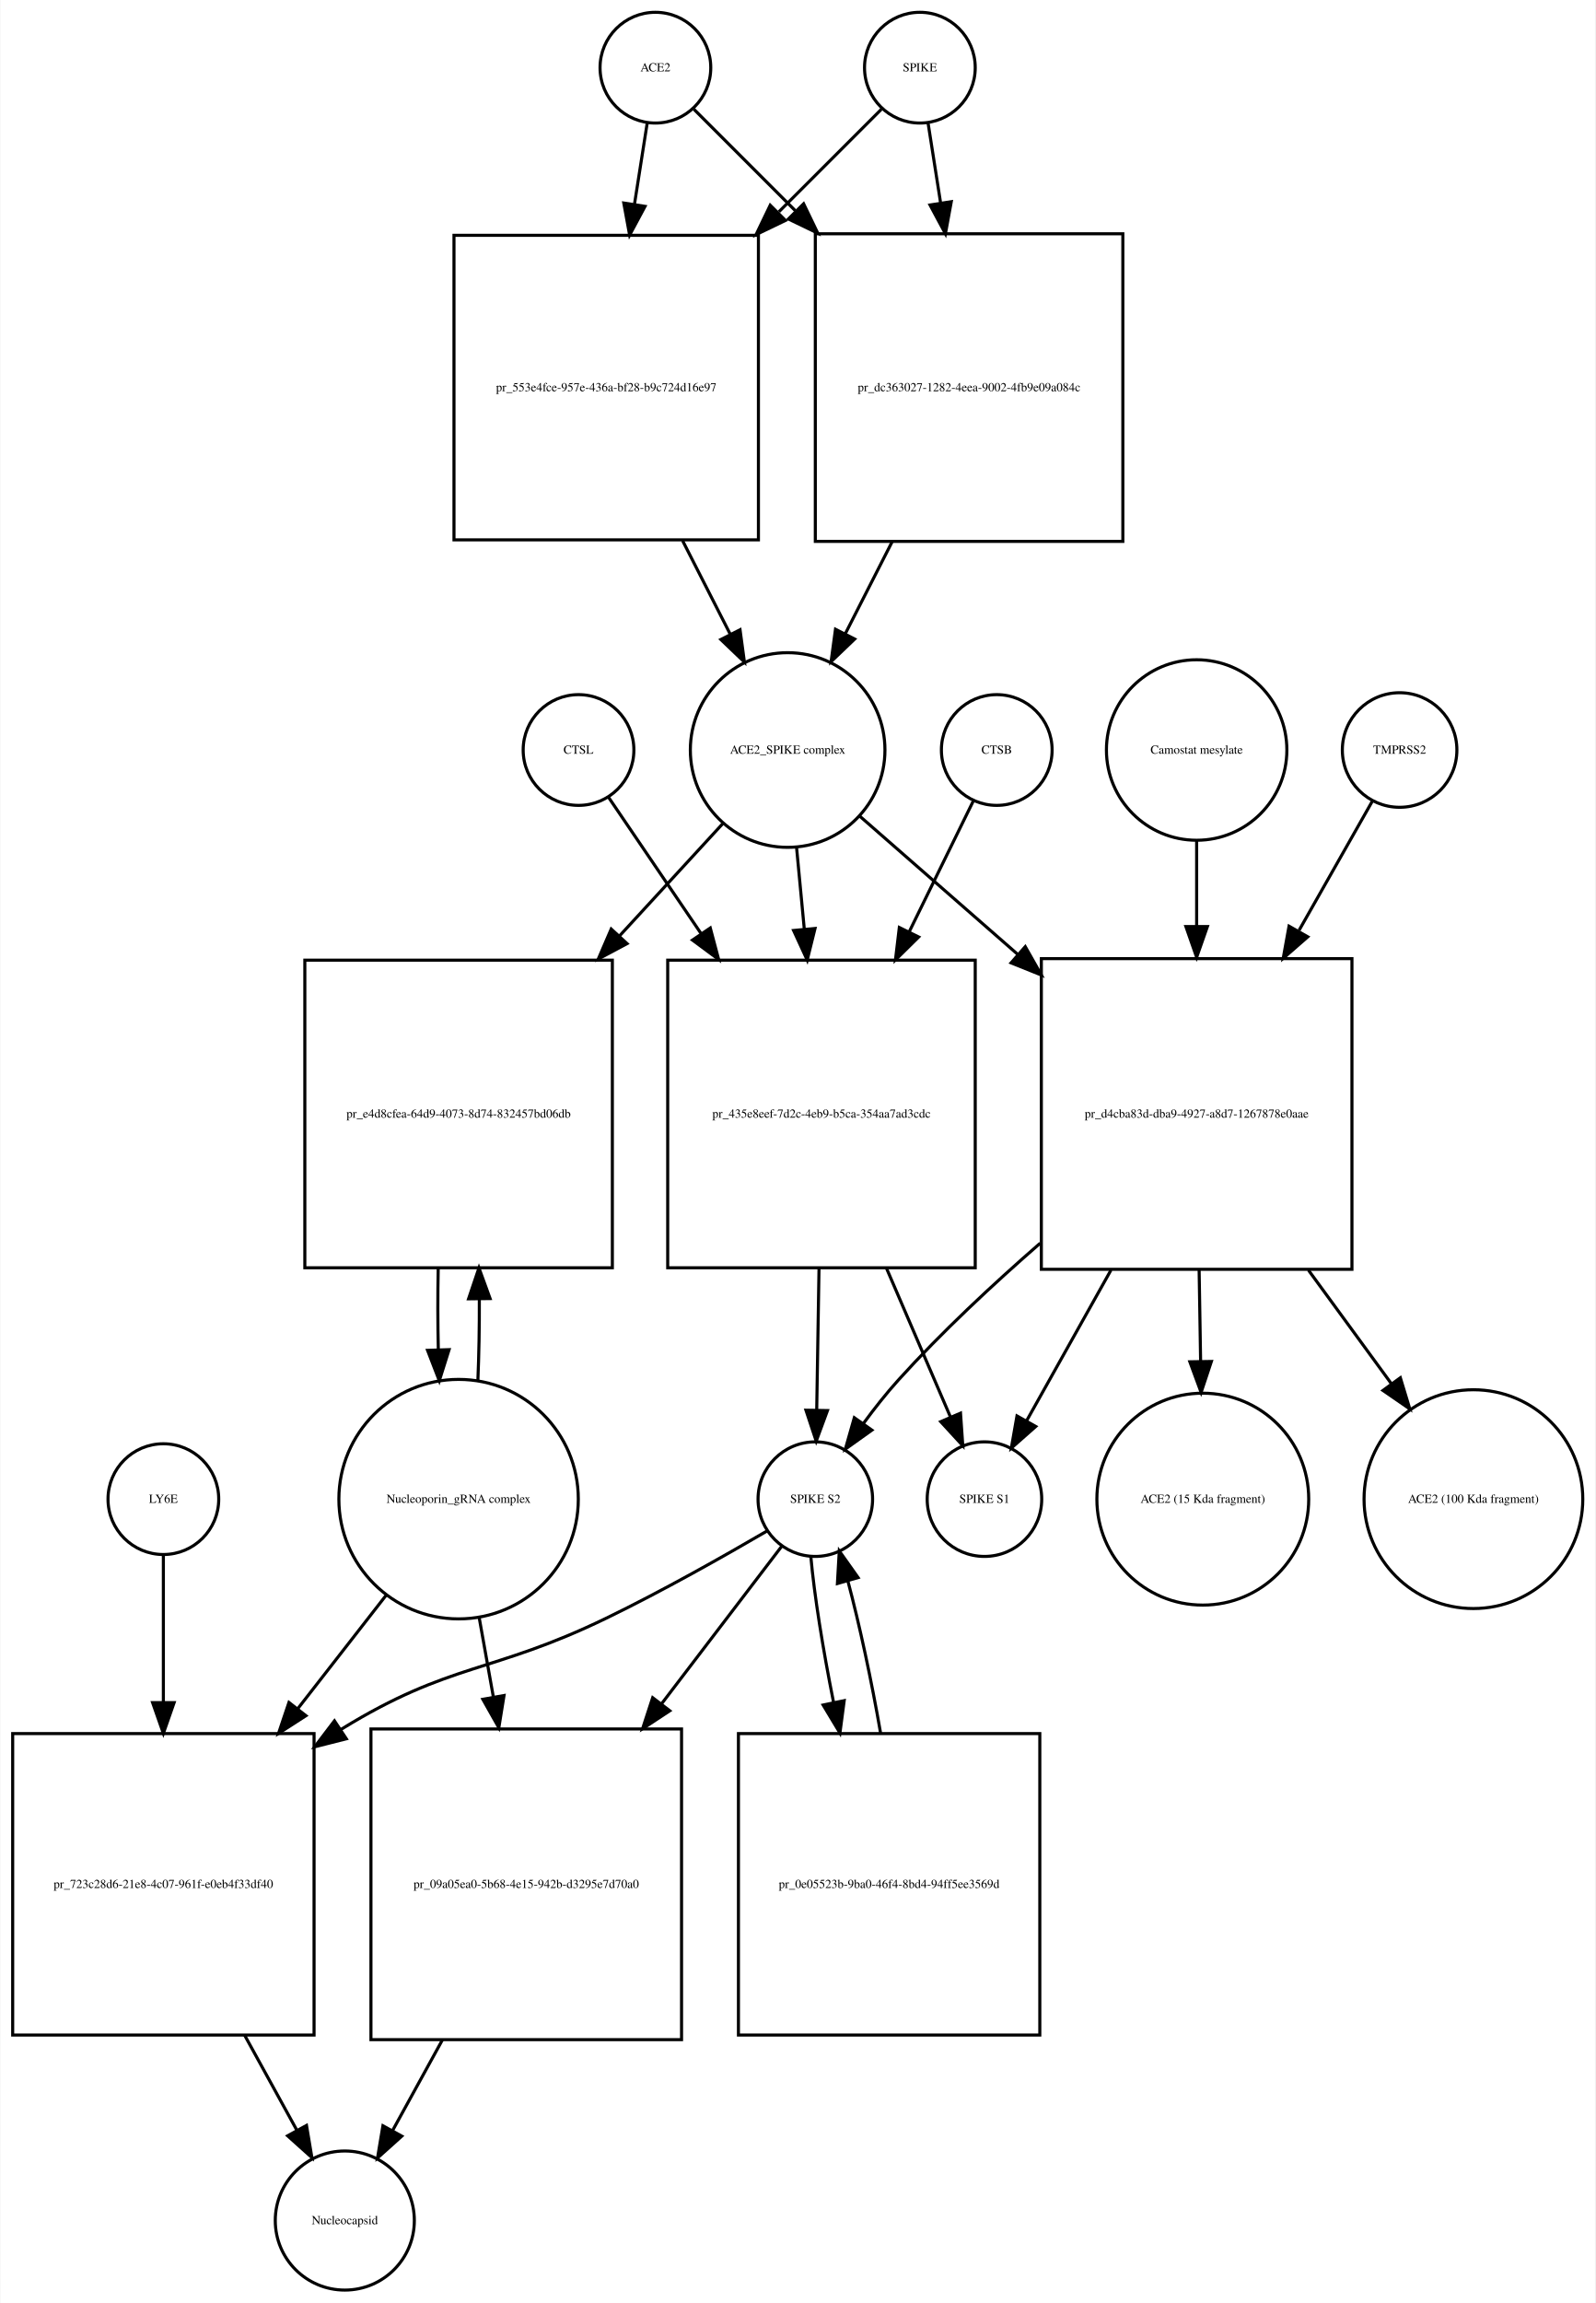
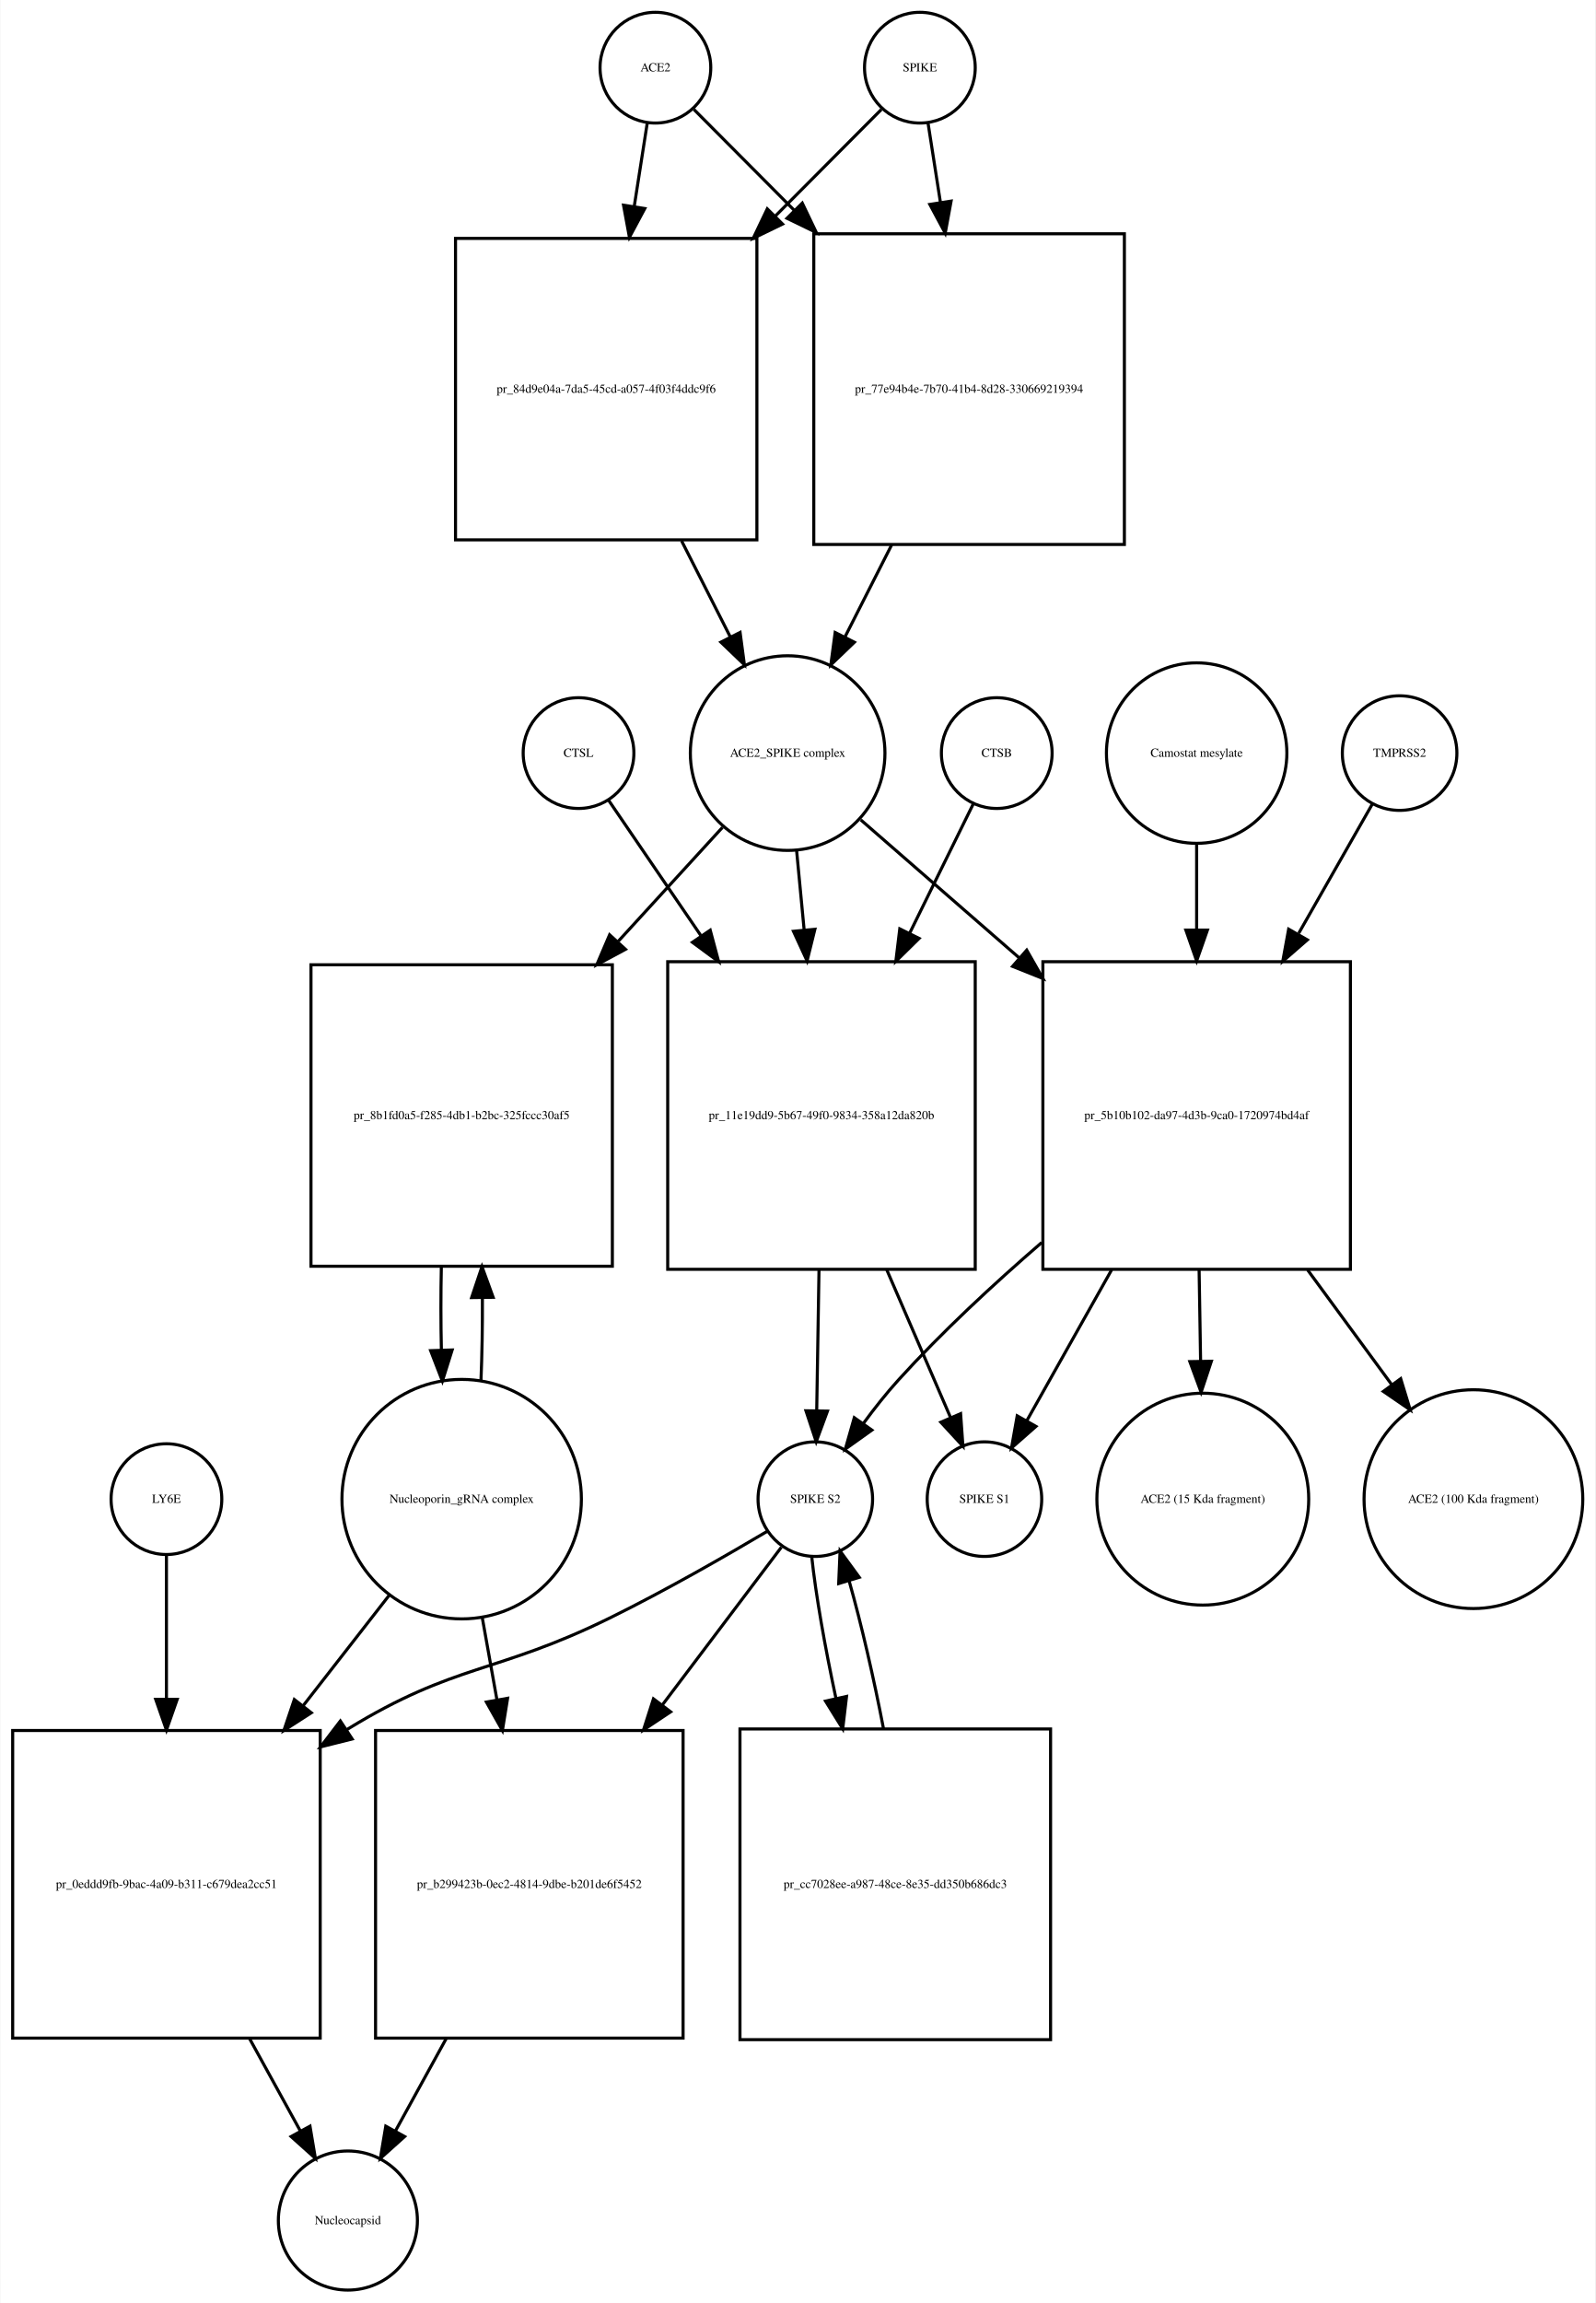
<svg xmlns="http://www.w3.org/2000/svg" width="519pt" height="749pt" viewBox="0.00 0.00 518.53 748.68">
  <g id="graph0" class="graph" transform="scale(1 1) rotate(0) translate(4 744.676)">
    <polygon fill="white" stroke="none" points="-4,4 -4,-744.676 514.532,-744.676 514.532,4 -4,4" />
    <g id="node1" class="node">
      <ellipse fill="none" stroke="black" cx="209" cy="-722.676" rx="18" ry="18" />
      <text text-anchor="middle" x="209" y="-721.476" font-family="Times,serif" font-size="4.00">ACE2</text>
    </g>
    <g id="node2" class="node">
-       <polygon fill="none" stroke="black" points="242.5,-668.176 143.5,-668.176 143.5,-569.176 242.5,-569.176 242.5,-668.176" />
-       <text text-anchor="middle" x="193" y="-617.476" font-family="Times,serif" font-size="4.00">pr_553e4fce-957e-436a-bf28-b9c724d16e97</text>
+       <polygon fill="none" stroke="black" points="242,-667.176 144,-667.176 144,-569.176 242,-569.176 242,-667.176" />
+       <text text-anchor="middle" x="193" y="-616.976" font-family="Times,serif" font-size="4.00">pr_84d9e04a-7da5-45cd-a057-4f03f4ddc9f6</text>
    </g>
    <g id="edge1" class="edge">
-       <path fill="none" stroke="black" d="M206.358,-704.833C205.185,-697.358 203.729,-688.071 202.212,-678.404" />
-       <polygon fill="black" stroke="black" points="205.627,-677.59 200.62,-668.254 198.712,-678.675 205.627,-677.59" />
+       <path fill="none" stroke="black" d="M206.358,-704.75C205.16,-697.074 203.665,-687.497 202.113,-677.554" />
+       <polygon fill="black" stroke="black" points="205.551,-676.887 200.551,-667.547 198.635,-677.967 205.551,-676.887" />
    </g>
    <g id="node17" class="node">
-       <polygon fill="none" stroke="black" points="361,-668.676 261,-668.676 261,-568.676 361,-568.676 361,-668.676" />
-       <text text-anchor="middle" x="311" y="-617.476" font-family="Times,serif" font-size="4.00">pr_dc363027-1282-4eea-9002-4fb9e09a084c</text>
+       <polygon fill="none" stroke="black" points="361.5,-668.676 260.5,-668.676 260.5,-567.676 361.5,-567.676 361.5,-668.676" />
+       <text text-anchor="middle" x="311" y="-616.976" font-family="Times,serif" font-size="4.00">pr_77e94b4e-7b70-41b4-8d28-330669219394</text>
    </g>
    <g id="edge2" class="edge">
-       <path fill="none" stroke="black" d="M221.507,-709.169C230.045,-700.631 242.025,-688.651 254.449,-676.227" />
-       <polygon fill="black" stroke="black" points="257.196,-678.43 261.793,-668.884 252.247,-673.48 257.196,-678.43" />
+       <path fill="none" stroke="black" d="M221.507,-709.108C229.956,-700.617 241.776,-688.74 254.061,-676.395" />
+       <polygon fill="black" stroke="black" points="256.753,-678.651 261.326,-669.094 251.791,-673.713 256.753,-678.651" />
    </g>
    <g id="node3" class="node">
-       <ellipse fill="none" stroke="black" cx="252" cy="-500.856" rx="31.641" ry="31.641" />
-       <text text-anchor="middle" x="252" y="-499.656" font-family="Times,serif" font-size="4.00">ACE2_SPIKE complex</text>
+       <ellipse fill="none" stroke="black" cx="252" cy="-499.856" rx="31.641" ry="31.641" />
+       <text text-anchor="middle" x="252" y="-498.656" font-family="Times,serif" font-size="4.00">ACE2_SPIKE complex</text>
    </g>
    <g id="edge3" class="edge">
-       <path fill="none" stroke="black" d="M217.85,-568.894C223.053,-558.681 228.454,-548.079 233.383,-538.403" />
-       <polygon fill="black" stroke="black" points="236.522,-539.951 237.942,-529.452 230.285,-536.774 236.522,-539.951" />
+       <path fill="none" stroke="black" d="M217.509,-568.857C222.787,-558.45 228.285,-547.611 233.3,-537.724" />
+       <polygon fill="black" stroke="black" points="236.535,-539.083 237.937,-528.582 230.292,-535.917 236.535,-539.083" />
    </g>
    <g id="node6" class="node">
-       <polygon fill="none" stroke="black" points="195,-432.537 95,-432.537 95,-332.537 195,-332.537 195,-432.537" />
-       <text text-anchor="middle" x="145" y="-381.337" font-family="Times,serif" font-size="4.00">pr_e4d8cfea-64d9-4073-8d74-832457bd06db</text>
+       <polygon fill="none" stroke="black" points="195,-431.037 97,-431.037 97,-333.037 195,-333.037 195,-431.037" />
+       <text text-anchor="middle" x="146" y="-380.837" font-family="Times,serif" font-size="4.00">pr_8b1fd0a5-f285-4db1-b2bc-325fccc30af5</text>
    </g>
    <g id="edge4" class="edge">
-       <path fill="none" stroke="black" d="M230.86,-476.875C221.187,-466.359 209.253,-453.386 197.391,-440.491" />
-       <polygon fill="black" stroke="black" points="199.779,-437.918 190.433,-432.927 194.628,-442.657 199.779,-437.918" />
+       <path fill="none" stroke="black" d="M230.804,-475.697C221.006,-464.991 208.907,-451.771 196.947,-438.704" />
+       <polygon fill="black" stroke="black" points="199.274,-436.062 189.94,-431.048 194.11,-440.788 199.274,-436.062" />
    </g>
    <g id="node7" class="node">
-       <polygon fill="none" stroke="black" points="313,-432.537 213,-432.537 213,-332.537 313,-332.537 313,-432.537" />
-       <text text-anchor="middle" x="263" y="-381.337" font-family="Times,serif" font-size="4.00">pr_435e8eef-7d2c-4eb9-b5ca-354aa7ad3cdc</text>
+       <polygon fill="none" stroke="black" points="313,-432.037 213,-432.037 213,-332.037 313,-332.037 313,-432.037" />
+       <text text-anchor="middle" x="263" y="-380.837" font-family="Times,serif" font-size="4.00">pr_11e19dd9-5b67-49f0-9834-358a12da820b</text>
    </g>
    <g id="edge5" class="edge">
-       <path fill="none" stroke="black" d="M254.919,-468.99C255.687,-460.873 256.541,-451.837 257.399,-442.768" />
-       <polygon fill="black" stroke="black" points="260.907,-442.845 258.364,-432.56 253.938,-442.186 260.907,-442.845" />
+       <path fill="none" stroke="black" d="M254.919,-468.123C255.677,-460.138 256.52,-451.261 257.368,-442.339" />
+       <polygon fill="black" stroke="black" points="260.861,-442.58 258.322,-432.294 253.892,-441.918 260.861,-442.58" />
    </g>
    <g id="node12" class="node">
-       <polygon fill="none" stroke="black" points="435.5,-433.037 334.5,-433.037 334.5,-332.037 435.5,-332.037 435.5,-433.037" />
-       <text text-anchor="middle" x="385" y="-381.337" font-family="Times,serif" font-size="4.00">pr_d4cba83d-dba9-4927-a8d7-1267878e0aae</text>
+       <polygon fill="none" stroke="black" points="435,-432.037 335,-432.037 335,-332.037 435,-332.037 435,-432.037" />
+       <text text-anchor="middle" x="385" y="-380.837" font-family="Times,serif" font-size="4.00">pr_5b10b102-da97-4d3b-9ca0-1720974bd4af</text>
    </g>
    <g id="edge6" class="edge">
-       <path fill="none" stroke="black" d="M275.472,-479.328C289.762,-466.831 308.698,-450.27 326.8,-434.438" />
-       <polygon fill="black" stroke="black" points="329.268,-436.929 334.491,-427.711 324.659,-431.66 329.268,-436.929" />
+       <path fill="none" stroke="black" d="M275.778,-478.15C290.161,-465.625 309.168,-449.073 327.289,-433.293" />
+       <polygon fill="black" stroke="black" points="329.742,-435.798 334.985,-426.591 325.145,-430.519 329.742,-435.798" />
    </g>
    <g id="node4" class="node">
      <ellipse fill="none" stroke="black" cx="295" cy="-722.676" rx="18" ry="18" />
      <text text-anchor="middle" x="295" y="-721.476" font-family="Times,serif" font-size="4.00">SPIKE</text>
    </g>
    <g id="edge7" class="edge">
-       <path fill="none" stroke="black" d="M282.493,-709.169C273.866,-700.542 261.725,-688.402 249.163,-675.839" />
-       <polygon fill="black" stroke="black" points="251.287,-673.013 241.741,-668.417 246.337,-677.963 251.287,-673.013" />
+       <path fill="none" stroke="black" d="M282.493,-709.108C273.606,-700.177 260.99,-687.499 248.025,-674.471" />
+       <polygon fill="black" stroke="black" points="250.343,-671.838 240.808,-667.219 245.381,-676.776 250.343,-671.838" />
    </g>
    <g id="edge8" class="edge">
-       <path fill="none" stroke="black" d="M297.642,-704.833C298.801,-697.442 300.239,-688.279 301.737,-678.73" />
-       <polygon fill="black" stroke="black" points="305.218,-679.119 303.31,-668.697 298.303,-678.034 305.218,-679.119" />
+       <path fill="none" stroke="black" d="M297.642,-704.75C298.788,-697.407 300.206,-688.324 301.686,-678.846" />
+       <polygon fill="black" stroke="black" points="305.157,-679.303 303.241,-668.883 298.24,-678.223 305.157,-679.303" />
    </g>
    <g id="node5" class="node">
-       <ellipse fill="none" stroke="black" cx="145" cy="-257.322" rx="38.929" ry="38.929" />
-       <text text-anchor="middle" x="145" y="-256.122" font-family="Times,serif" font-size="4.00">Nucleoporin_gRNA complex </text>
+       <ellipse fill="none" stroke="black" cx="146" cy="-257.322" rx="38.929" ry="38.929" />
+       <text text-anchor="middle" x="146" y="-256.122" font-family="Times,serif" font-size="4.00">Nucleoporin_gRNA complex </text>
    </g>
    <g id="edge9" class="edge">
-       <path fill="none" stroke="black" d="M151.268,-295.812C151.621,-304.209 151.78,-313.316 151.745,-322.353" />
-       <polygon fill="black" stroke="black" points="148.244,-322.444 151.624,-332.485 155.244,-322.528 148.244,-322.444" />
+       <path fill="none" stroke="black" d="M152.27,-295.708C152.628,-304.224 152.786,-313.471 152.743,-322.629" />
+       <polygon fill="black" stroke="black" points="149.24,-322.844 152.609,-332.889 156.239,-322.936 149.24,-322.844" />
    </g>
    <g id="node18" class="node">
-       <polygon fill="none" stroke="black" points="98,-181.108 7.10543e-15,-181.108 7.10543e-15,-83.108 98,-83.108 98,-181.108" />
-       <text text-anchor="middle" x="49" y="-130.908" font-family="Times,serif" font-size="4.00">pr_723c28d6-21e8-4c07-961f-e0eb4f33df40</text>
+       <polygon fill="none" stroke="black" points="100,-182.108 0,-182.108 0,-82.108 100,-82.108 100,-182.108" />
+       <text text-anchor="middle" x="50" y="-130.908" font-family="Times,serif" font-size="4.00">pr_0eddd9fb-9bac-4a09-b311-c679dea2cc51</text>
    </g>
    <g id="edge10" class="edge">
-       <path fill="none" stroke="black" d="M121.516,-226.181C112.782,-214.971 102.567,-201.861 92.608,-189.078" />
-       <polygon fill="black" stroke="black" points="95.361,-186.918 86.454,-181.18 89.84,-191.22 95.361,-186.918" />
+       <path fill="none" stroke="black" d="M122.516,-226.181C114.046,-215.311 104.185,-202.654 94.513,-190.24" />
+       <polygon fill="black" stroke="black" points="97.108,-187.876 88.201,-182.139 91.587,-192.179 97.108,-187.876" />
    </g>
    <g id="node22" class="node">
-       <polygon fill="none" stroke="black" points="217.5,-182.608 116.5,-182.608 116.5,-81.608 217.5,-81.608 217.5,-182.608" />
-       <text text-anchor="middle" x="167" y="-130.908" font-family="Times,serif" font-size="4.00">pr_09a05ea0-5b68-4e15-942b-d3295e7d70a0</text>
+       <polygon fill="none" stroke="black" points="218,-182.108 118,-182.108 118,-82.108 218,-82.108 218,-182.108" />
+       <text text-anchor="middle" x="168" y="-130.908" font-family="Times,serif" font-size="4.00">pr_b299423b-0ec2-4814-9dbe-b201de6f5452</text>
    </g>
    <g id="edge11" class="edge">
-       <path fill="none" stroke="black" d="M151.66,-219.02C153.131,-210.786 154.724,-201.862 156.309,-192.986" />
-       <polygon fill="black" stroke="black" points="159.775,-193.484 158.087,-183.024 152.884,-192.254 159.775,-193.484" />
+       <path fill="none" stroke="black" d="M152.66,-219.02C154.184,-210.489 155.839,-201.218 157.48,-192.027" />
+       <polygon fill="black" stroke="black" points="160.936,-192.583 159.248,-182.124 154.045,-191.353 160.936,-192.583" />
    </g>
    <g id="edge12" class="edge">
-       <path fill="none" stroke="black" d="M138.376,-332.485C138.197,-323.706 138.209,-314.572 138.409,-305.837" />
-       <polygon fill="black" stroke="black" points="141.909,-305.92 138.732,-295.812 134.912,-305.694 141.909,-305.92" />
+       <path fill="none" stroke="black" d="M139.391,-332.889C139.199,-324.009 139.203,-314.741 139.404,-305.879" />
+       <polygon fill="black" stroke="black" points="142.908,-305.816 139.73,-295.708 135.911,-305.591 142.908,-305.816" />
    </g>
    <g id="node8" class="node">
      <ellipse fill="none" stroke="black" cx="261" cy="-257.322" rx="18.623" ry="18.623" />
      <text text-anchor="middle" x="261" y="-256.122" font-family="Times,serif" font-size="4.00">SPIKE S2</text>
    </g>
    <g id="edge13" class="edge">
-       <path fill="none" stroke="black" d="M262.204,-332.485C261.949,-316.811 261.677,-300.004 261.455,-286.36" />
-       <polygon fill="black" stroke="black" points="264.952,-286.119 261.29,-276.177 257.953,-286.233 264.952,-286.119" />
+       <path fill="none" stroke="black" d="M262.198,-331.831C261.944,-316.257 261.673,-299.595 261.452,-286.079" />
+       <polygon fill="black" stroke="black" points="264.951,-285.936 261.288,-275.994 257.952,-286.05 264.951,-285.936" />
    </g>
    <g id="node11" class="node">
      <ellipse fill="none" stroke="black" cx="316" cy="-257.322" rx="18.623" ry="18.623" />
      <text text-anchor="middle" x="316" y="-256.122" font-family="Times,serif" font-size="4.00">SPIKE S1</text>
    </g>
    <g id="edge14" class="edge">
-       <path fill="none" stroke="black" d="M284.099,-332.485C291.207,-315.96 298.857,-298.177 304.883,-284.167" />
-       <polygon fill="black" stroke="black" points="308.217,-285.274 308.953,-274.705 301.786,-282.508 308.217,-285.274" />
+       <path fill="none" stroke="black" d="M284.252,-331.831C291.343,-315.412 298.957,-297.784 304.95,-283.907" />
+       <polygon fill="black" stroke="black" points="308.245,-285.105 308.997,-274.537 301.819,-282.329 308.245,-285.105" />
    </g>
    <g id="edge15" class="edge">
-       <path fill="none" stroke="black" d="M245.323,-246.981C231.705,-239.024 211.343,-227.501 193,-218.608 155.715,-200.533 142.293,-204.318 107,-182.608 106.908,-182.552 106.817,-182.496 106.725,-182.439" />
-       <polygon fill="black" stroke="black" points="108.498,-179.415 98.228,-176.813 104.634,-185.252 108.498,-179.415" />
+       <path fill="none" stroke="black" d="M245.562,-246.979C232.15,-239.02 212.09,-227.496 194,-218.608 157.178,-200.518 143.99,-204.029 109,-182.608 108.907,-182.552 108.815,-182.495 108.722,-182.438" />
+       <polygon fill="black" stroke="black" points="110.398,-179.351 100.118,-176.785 106.554,-185.201 110.398,-179.351" />
    </g>
    <g id="node21" class="node">
-       <polygon fill="none" stroke="black" points="334,-181.108 236,-181.108 236,-83.108 334,-83.108 334,-181.108" />
-       <text text-anchor="middle" x="285" y="-130.908" font-family="Times,serif" font-size="4.00">pr_0e05523b-9ba0-46f4-8bd4-94ff5ee3569d</text>
+       <polygon fill="none" stroke="black" points="337.5,-182.608 236.5,-182.608 236.5,-81.608 337.5,-81.608 337.5,-182.608" />
+       <text text-anchor="middle" x="287" y="-130.908" font-family="Times,serif" font-size="4.00">pr_cc7028ee-a987-48ce-8e35-dd350b686dc3</text>
    </g>
    <g id="edge16" class="edge">
-       <path fill="none" stroke="black" d="M259.538,-238.669C260.658,-226.153 263.466,-208.588 266.91,-191.371" />
-       <polygon fill="black" stroke="black" points="270.392,-191.819 269.004,-181.316 263.539,-190.392 270.392,-191.819" />
+       <path fill="none" stroke="black" d="M259.825,-238.669C261.118,-226.431 264.104,-209.366 267.717,-192.519" />
+       <polygon fill="black" stroke="black" points="271.155,-193.185 269.909,-182.664 264.322,-191.666 271.155,-193.185" />
    </g>
    <g id="edge17" class="edge">
-       <path fill="none" stroke="black" d="M250.217,-242.188C240.512,-229.467 225.579,-209.893 211.028,-190.82" />
-       <polygon fill="black" stroke="black" points="213.679,-188.525 204.831,-182.697 208.114,-192.771 213.679,-188.525" />
+       <path fill="none" stroke="black" d="M249.966,-241.704C240.283,-228.875 225.549,-209.354 211.229,-190.382" />
+       <polygon fill="black" stroke="black" points="213.952,-188.18 205.134,-182.307 208.365,-192.397 213.952,-188.18" />
    </g>
    <g id="node9" class="node">
-       <ellipse fill="none" stroke="black" cx="320" cy="-500.856" rx="18" ry="18" />
-       <text text-anchor="middle" x="320" y="-499.656" font-family="Times,serif" font-size="4.00">CTSB</text>
+       <ellipse fill="none" stroke="black" cx="320" cy="-499.856" rx="18" ry="18" />
+       <text text-anchor="middle" x="320" y="-498.656" font-family="Times,serif" font-size="4.00">CTSB</text>
    </g>
    <g id="edge18" class="edge">
-       <path fill="none" stroke="black" d="M312.313,-484.169C306.877,-473.076 299.219,-457.449 291.556,-441.812" />
-       <polygon fill="black" stroke="black" points="294.604,-440.077 287.061,-432.637 288.318,-443.157 294.604,-440.077" />
+       <path fill="none" stroke="black" d="M312.313,-483.236C306.902,-472.242 299.291,-456.777 291.664,-441.279" />
+       <polygon fill="black" stroke="black" points="294.744,-439.612 287.188,-432.185 288.463,-442.703 294.744,-439.612" />
    </g>
    <g id="node10" class="node">
-       <ellipse fill="none" stroke="black" cx="184" cy="-500.856" rx="18" ry="18" />
-       <text text-anchor="middle" x="184" y="-499.656" font-family="Times,serif" font-size="4.00">CTSL</text>
+       <ellipse fill="none" stroke="black" cx="184" cy="-499.856" rx="18" ry="18" />
+       <text text-anchor="middle" x="184" y="-498.656" font-family="Times,serif" font-size="4.00">CTSL</text>
    </g>
    <g id="edge19" class="edge">
-       <path fill="none" stroke="black" d="M193.687,-485.593C201.336,-474.331 212.55,-457.819 223.739,-441.345" />
-       <polygon fill="black" stroke="black" points="226.845,-443 229.568,-432.761 221.055,-439.067 226.845,-443" />
+       <path fill="none" stroke="black" d="M193.687,-484.655C201.336,-473.441 212.55,-457 223.739,-440.596" />
+       <polygon fill="black" stroke="black" points="226.825,-442.283 229.568,-432.05 221.042,-438.339 226.825,-442.283" />
    </g>
    <g id="edge20" class="edge">
-       <path fill="none" stroke="black" d="M334.127,-340.528C318.626,-327.045 301.997,-311.526 288,-296.037 284.086,-291.705 280.223,-286.802 276.697,-281.999" />
-       <polygon fill="black" stroke="black" points="279.399,-279.758 270.774,-273.605 273.68,-283.794 279.399,-279.758" />
+       <path fill="none" stroke="black" d="M334.611,-340.737C318.967,-327.235 302.134,-311.632 288,-296.037 284.079,-291.711 280.214,-286.81 276.687,-282.008" />
+       <polygon fill="black" stroke="black" points="279.39,-279.767 270.765,-273.614 273.67,-283.802 279.39,-279.767" />
    </g>
    <g id="edge21" class="edge">
-       <path fill="none" stroke="black" d="M357.134,-331.776C347.713,-314.953 337.607,-296.906 329.769,-282.91" />
-       <polygon fill="black" stroke="black" points="332.681,-280.947 324.742,-273.933 326.574,-284.368 332.681,-280.947" />
+       <path fill="none" stroke="black" d="M357.333,-331.831C347.889,-315.036 337.734,-296.976 329.853,-282.96" />
+       <polygon fill="black" stroke="black" points="332.749,-280.969 324.797,-273.968 326.647,-284.4 332.749,-280.969" />
    </g>
    <g id="node15" class="node">
      <ellipse fill="none" stroke="black" cx="387" cy="-257.322" rx="34.443" ry="34.443" />
      <text text-anchor="middle" x="387" y="-256.122" font-family="Times,serif" font-size="4.00">ACE2 (15 Kda fragment)</text>
    </g>
    <g id="edge22" class="edge">
-       <path fill="none" stroke="black" d="M385.808,-331.776C385.967,-321.966 386.133,-311.74 386.289,-302.143" />
-       <polygon fill="black" stroke="black" points="389.79,-302.082 386.453,-292.027 382.791,-301.969 389.79,-302.082" />
+       <path fill="none" stroke="black" d="M385.802,-331.831C385.962,-322.038 386.128,-311.814 386.285,-302.212" />
+       <polygon fill="black" stroke="black" points="389.786,-302.144 386.45,-292.088 382.787,-302.03 389.786,-302.144" />
    </g>
    <g id="node16" class="node">
      <ellipse fill="none" stroke="black" cx="475" cy="-257.322" rx="35.564" ry="35.564" />
      <text text-anchor="middle" x="475" y="-256.122" font-family="Times,serif" font-size="4.00">ACE2 (100 Kda fragment)</text>
    </g>
    <g id="edge23" class="edge">
-       <path fill="none" stroke="black" d="M421.347,-331.776C430.376,-319.414 439.888,-306.392 448.355,-294.801" />
-       <polygon fill="black" stroke="black" points="451.24,-296.784 454.312,-286.645 445.588,-292.655 451.24,-296.784" />
+       <path fill="none" stroke="black" d="M421.088,-331.831C430.218,-319.383 439.857,-306.239 448.421,-294.563" />
+       <polygon fill="black" stroke="black" points="451.352,-296.484 454.444,-286.351 445.707,-292.344 451.352,-296.484" />
    </g>
    <g id="node13" class="node">
-       <ellipse fill="none" stroke="black" cx="451" cy="-500.856" rx="18.623" ry="18.623" />
-       <text text-anchor="middle" x="451" y="-499.656" font-family="Times,serif" font-size="4.00">TMPRSS2</text>
+       <ellipse fill="none" stroke="black" cx="451" cy="-499.856" rx="18.623" ry="18.623" />
+       <text text-anchor="middle" x="451" y="-498.656" font-family="Times,serif" font-size="4.00">TMPRSS2</text>
    </g>
    <g id="edge24" class="edge">
-       <path fill="none" stroke="black" d="M442.099,-484.169C435.863,-473.179 427.104,-457.741 418.314,-442.25" />
-       <polygon fill="black" stroke="black" points="421.134,-440.127 413.154,-433.157 415.045,-443.581 421.134,-440.127" />
+       <path fill="none" stroke="black" d="M442.099,-483.236C435.834,-472.242 427.021,-456.777 418.19,-441.279" />
+       <polygon fill="black" stroke="black" points="420.999,-439.14 413.007,-432.185 414.917,-442.606 420.999,-439.14" />
    </g>
    <g id="node14" class="node">
-       <ellipse fill="none" stroke="black" cx="385" cy="-500.856" rx="29.337" ry="29.337" />
-       <text text-anchor="middle" x="385" y="-499.656" font-family="Times,serif" font-size="4.00">Camostat mesylate</text>
+       <ellipse fill="none" stroke="black" cx="385" cy="-499.856" rx="29.337" ry="29.337" />
+       <text text-anchor="middle" x="385" y="-498.656" font-family="Times,serif" font-size="4.00">Camostat mesylate</text>
    </g>
    <g id="edge25" class="edge">
-       <path fill="none" stroke="black" d="M385,-471.401C385,-462.915 385,-453.276 385,-443.567" />
-       <polygon fill="black" stroke="black" points="388.5,-443.469 385,-433.469 381.5,-443.469 388.5,-443.469" />
+       <path fill="none" stroke="black" d="M385,-470.524C385,-461.975 385,-452.25 385,-442.467" />
+       <polygon fill="black" stroke="black" points="388.5,-442.299 385,-432.299 381.5,-442.299 388.5,-442.299" />
    </g>
    <g id="edge26" class="edge">
-       <path fill="none" stroke="black" d="M285.979,-568.558C280.891,-558.57 275.621,-548.225 270.793,-538.749" />
-       <polygon fill="black" stroke="black" points="273.794,-536.929 266.137,-529.607 267.557,-540.107 273.794,-536.929" />
+       <path fill="none" stroke="black" d="M285.808,-567.509C280.734,-557.505 275.486,-547.16 270.683,-537.689" />
+       <polygon fill="black" stroke="black" points="273.695,-535.891 266.05,-528.556 267.452,-539.058 273.695,-535.891" />
    </g>
    <g id="node19" class="node">
-       <ellipse fill="none" stroke="black" cx="108" cy="-22.804" rx="22.61" ry="22.61" />
-       <text text-anchor="middle" x="108" y="-21.604" font-family="Times,serif" font-size="4.00">Nucleocapsid</text>
+       <ellipse fill="none" stroke="black" cx="109" cy="-22.804" rx="22.61" ry="22.61" />
+       <text text-anchor="middle" x="109" y="-21.604" font-family="Times,serif" font-size="4.00">Nucleocapsid</text>
    </g>
    <g id="edge27" class="edge">
-       <path fill="none" stroke="black" d="M75.394,-83.106C81.193,-72.559 87.153,-61.718 92.366,-52.237" />
-       <polygon fill="black" stroke="black" points="95.545,-53.72 97.296,-43.271 89.411,-50.348 95.545,-53.72" />
+       <path fill="none" stroke="black" d="M77.082,-81.853C82.703,-71.63 88.442,-61.193 93.475,-52.04" />
+       <polygon fill="black" stroke="black" points="96.678,-53.478 98.43,-43.029 90.544,-50.105 96.678,-53.478" />
    </g>
    <g id="node20" class="node">
-       <ellipse fill="none" stroke="black" cx="49" cy="-257.322" rx="18" ry="18" />
-       <text text-anchor="middle" x="49" y="-256.122" font-family="Times,serif" font-size="4.00">LY6E</text>
+       <ellipse fill="none" stroke="black" cx="50" cy="-257.322" rx="18" ry="18" />
+       <text text-anchor="middle" x="50" y="-256.122" font-family="Times,serif" font-size="4.00">LY6E</text>
    </g>
    <g id="edge28" class="edge">
-       <path fill="none" stroke="black" d="M49,-239.19C49,-226.642 49,-208.824 49,-191.366" />
-       <polygon fill="black" stroke="black" points="52.5,-191.171 49,-181.171 45.5,-191.171 52.5,-191.171" />
+       <path fill="none" stroke="black" d="M50,-239.19C50,-226.864 50,-209.451 50,-192.289" />
+       <polygon fill="black" stroke="black" points="53.5,-192.254 50,-182.254 46.5,-192.254 53.5,-192.254" />
    </g>
    <g id="edge29" class="edge">
-       <path fill="none" stroke="black" d="M282.213,-181.332C279.289,-198.233 275.383,-216.545 271.552,-230.843" />
-       <polygon fill="black" stroke="black" points="268.185,-229.889 268.791,-240.467 274.913,-231.82 268.185,-229.889" />
+       <path fill="none" stroke="black" d="M283.169,-182.705C280.019,-199.147 275.955,-216.777 272.017,-230.661" />
+       <polygon fill="black" stroke="black" points="268.596,-229.881 269.048,-240.467 275.296,-231.91 268.596,-229.881" />
    </g>
    <g id="edge30" class="edge">
-       <path fill="none" stroke="black" d="M139.745,-81.54C134.188,-71.432 128.523,-61.13 123.547,-52.08" />
-       <polygon fill="black" stroke="black" points="126.529,-50.239 118.644,-43.162 120.395,-53.611 126.529,-50.239" />
+       <path fill="none" stroke="black" d="M140.918,-81.853C135.297,-71.63 129.558,-61.193 124.525,-52.04" />
+       <polygon fill="black" stroke="black" points="127.455,-50.105 119.57,-43.029 121.322,-53.478 127.455,-50.105" />
    </g>
  </g>
</svg>
